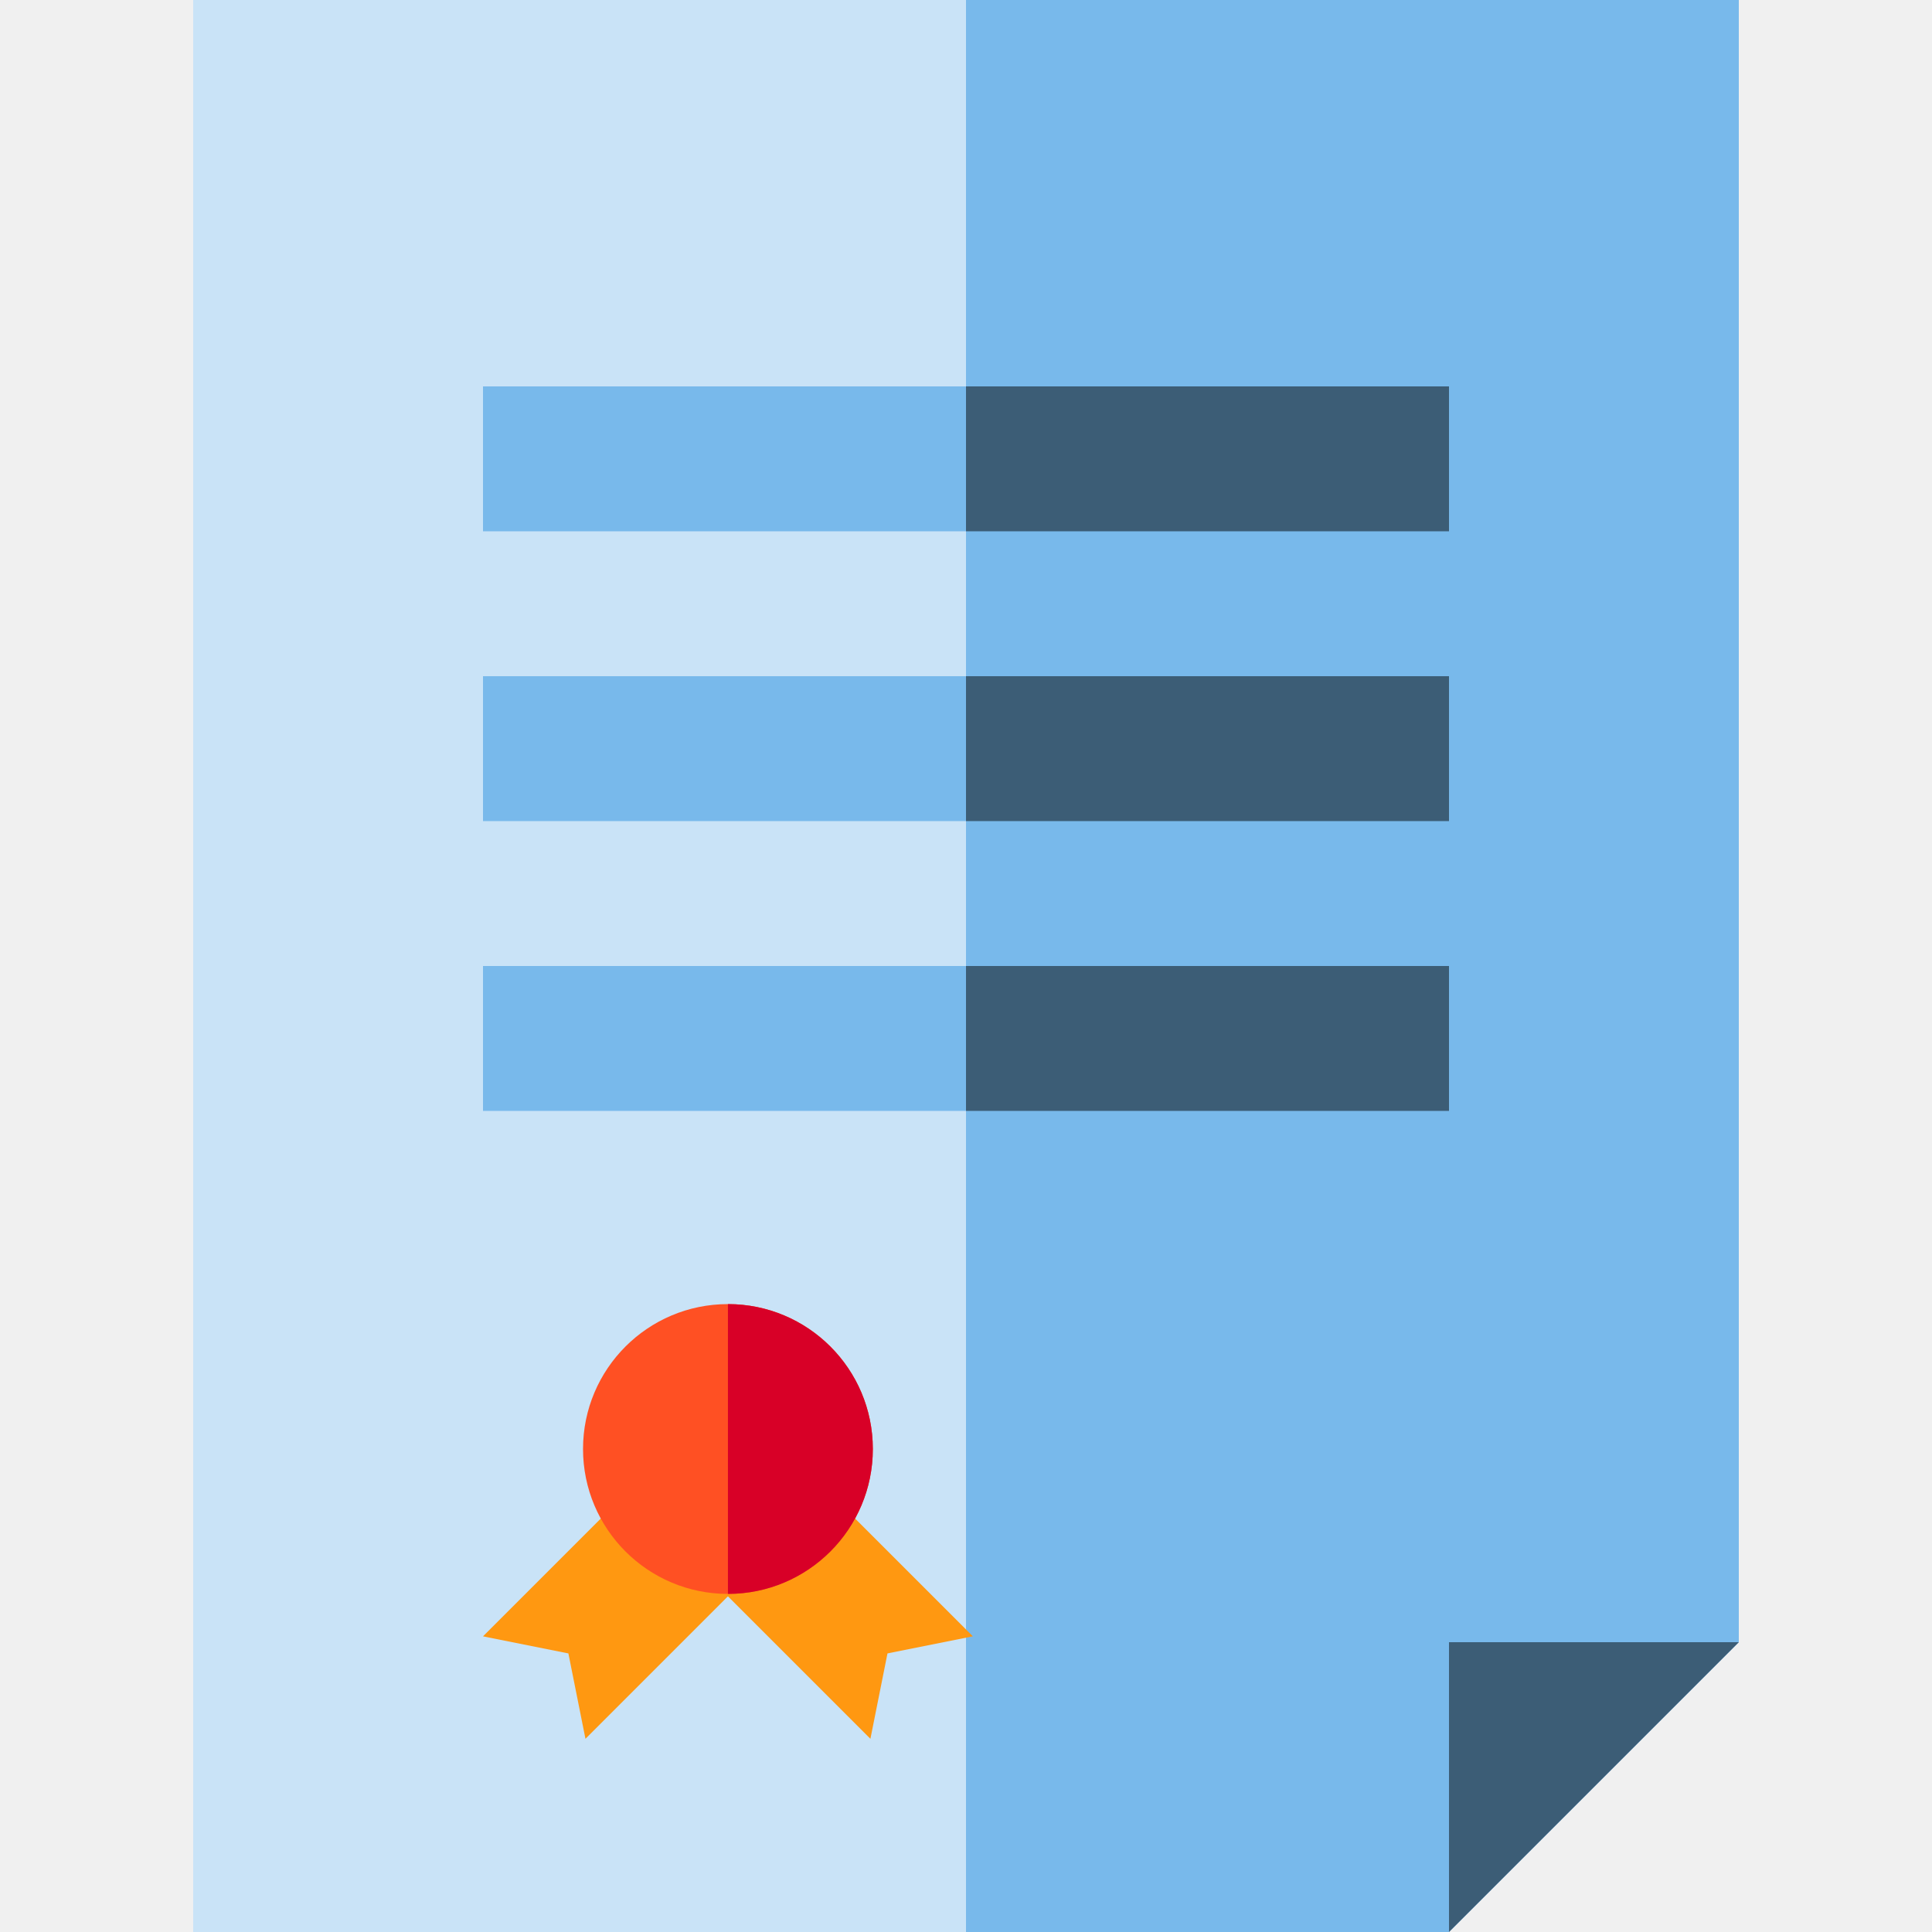
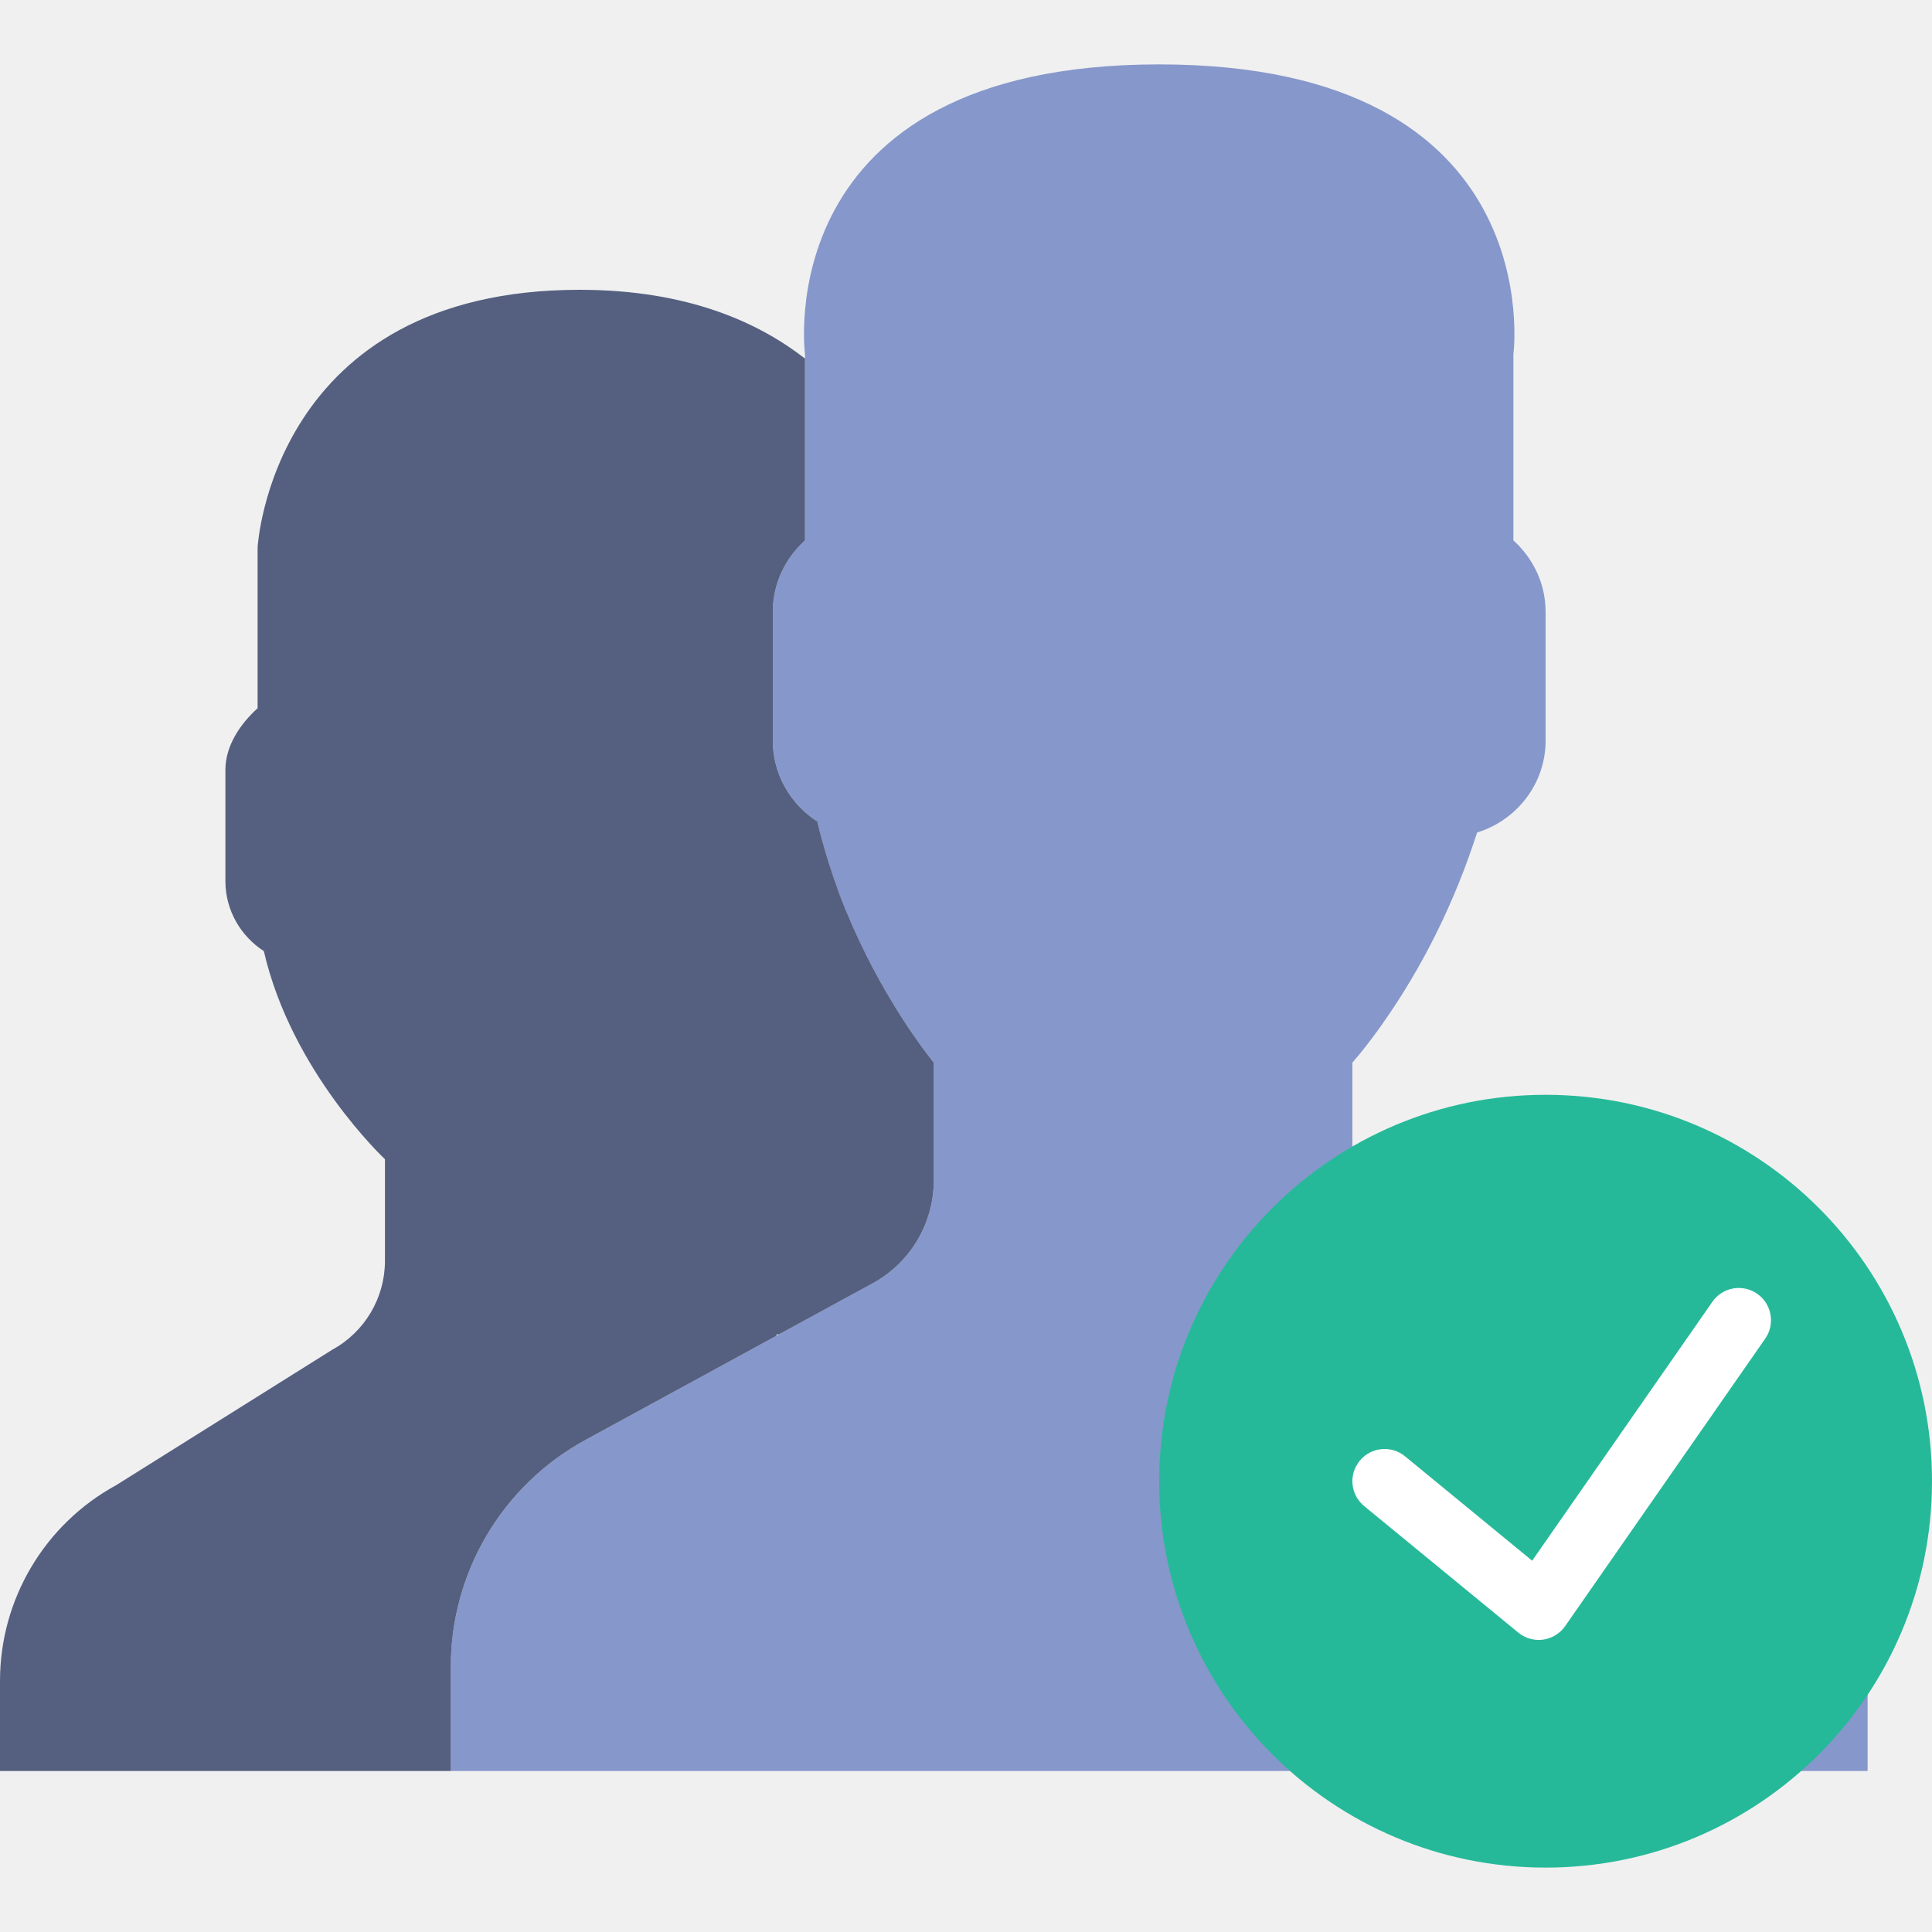
- <svg xmlns="http://www.w3.org/2000/svg" version="1.1" id="Layer_1" x="0px" y="0px" viewBox="0 0 512 512" style="enable-background:new 0 0 512 512;" xml:space="preserve">
-   <polygon style="fill:#C9E3F7;" points="383.999,512 51.2,512 51.2,0 460.8,0 460.8,435.2 " />
+ <svg xmlns="http://www.w3.org/2000/svg" height="800px" width="800px" version="1.1" id="Capa_1" viewBox="0 0 60 60" xml:space="preserve">
  <g>
-     <polygon style="fill:#78B9EB;" points="256,0 256,512 383.999,512 460.8,435.2 460.8,0  " />
-     <rect x="128" y="102.4" style="fill:#78B9EB;" width="256" height="38.4" />
-     <rect x="128" y="179.2" style="fill:#78B9EB;" width="256" height="38.4" />
-     <rect x="128" y="256" style="fill:#78B9EB;" width="256" height="38.4" />
+     <g>
+       <path style="fill:#8697CB;" d="M53.566,44.783l-9.552-4.776C42.78,39.39,42,38.128,42,36.748V33    c0.268-0.305,0.576-0.698,0.904-1.162c1.302-1.838,2.286-3.861,2.969-5.984C47.098,25.477,48,24.345,48,23v-4    c0-0.88-0.391-1.667-1-2.217V11c0,0,1.187-9-11-9c-12.188,0-11,9-11,9v5.783c-0.609,0.55-1,1.337-1,2.217v4    c0,1.054,0.554,1.981,1.383,2.517C26.382,29.869,29,33,29,33v3.655c0,1.333-0.728,2.56-1.899,3.198L18.18,44.72    C15.603,46.125,14,48.826,14,51.761V55h44v-3.043C58,48.919,56.283,46.142,53.566,44.783z" />
+       <path style="fill:#556080;" d="M18.18,44.72l5.946-3.243c-0.034-0.033-0.005-0.043,0.065-0.036l2.91-1.587    C28.272,39.215,29,37.989,29,36.655V33c0,0-1.062-1.275-2.092-3.323h0c0-0.001-0.001-0.002-0.001-0.003    c-0.135-0.268-0.268-0.551-0.399-0.844c-0.018-0.041-0.036-0.08-0.054-0.121c-0.133-0.303-0.263-0.616-0.386-0.944    c-0.008-0.021-0.015-0.044-0.023-0.065c-0.108-0.29-0.209-0.589-0.306-0.896c-0.026-0.084-0.052-0.167-0.077-0.251    c-0.101-0.338-0.196-0.682-0.278-1.038C24.554,24.981,24,24.054,24,23v-4c0-0.88,0.391-1.667,1-2.217v-5.648    C23.587,10.039,21.397,9,18,9C8.437,9,8,17,8,17v4.995c-0.526,0.475-1,1.154-1,1.914v3.455c0,0.911,0.479,1.711,1.194,2.174    C9.057,33.296,11.955,36,11.955,36v3.157c0,1.151-0.629,2.211-1.64,2.762L3.61,46.122C1.385,47.336,0,49.668,0,52.203V55h14    v-3.239C14,48.826,15.603,46.125,18.18,44.72z" />
+     </g>
+     <g>
+       <circle style="fill:#26B999;" cx="48" cy="46" r="12" />
+       <path style="fill:#FFFFFF;" d="M54.571,40.179c-0.455-0.316-1.077-0.204-1.392,0.25l-5.596,8.04l-3.949-3.242    c-0.426-0.351-1.057-0.288-1.407,0.139c-0.351,0.427-0.289,1.057,0.139,1.407l4.786,3.929c0.18,0.147,0.404,0.227,0.634,0.227    c0.045,0,0.091-0.003,0.137-0.009c0.276-0.039,0.524-0.19,0.684-0.419l6.214-8.929C55.136,41.118,55.024,40.495,54.571,40.179z" />
+     </g>
  </g>
-   <g>
-     <rect x="256" y="102.4" style="fill:#3C5D76;" width="128" height="38.4" />
-     <rect x="256" y="179.2" style="fill:#3C5D76;" width="128" height="38.4" />
-     <rect x="256" y="256" style="fill:#3C5D76;" width="128" height="38.4" />
-     <polygon style="fill:#3C5D76;" points="383.999,512 383.999,435.2 460.8,435.2  " />
-   </g>
-   <g>
-     <polygon style="fill:#FF9811;" points="155.153,460.8 150.628,438.172 128,433.647 191.357,370.29 218.51,397.443  " />
-     <polygon style="fill:#FF9811;" points="230.668,460.8 235.192,438.172 257.82,433.647 194.463,370.29 167.31,397.443  " />
-   </g>
-   <circle style="fill:#FF5023;" cx="192.909" cy="384" r="38.4" />
-   <path style="fill:#D80027;" d="M192.91,345.6c21.207,0,38.4,17.193,38.4,38.4s-17.193,38.4-38.4,38.4" />
-   <g>
- </g>
-   <g>
- </g>
-   <g>
- </g>
-   <g>
- </g>
-   <g>
- </g>
-   <g>
- </g>
-   <g>
- </g>
-   <g>
- </g>
-   <g>
- </g>
-   <g>
- </g>
-   <g>
- </g>
-   <g>
- </g>
-   <g>
- </g>
-   <g>
- </g>
-   <g>
- </g>
</svg>
